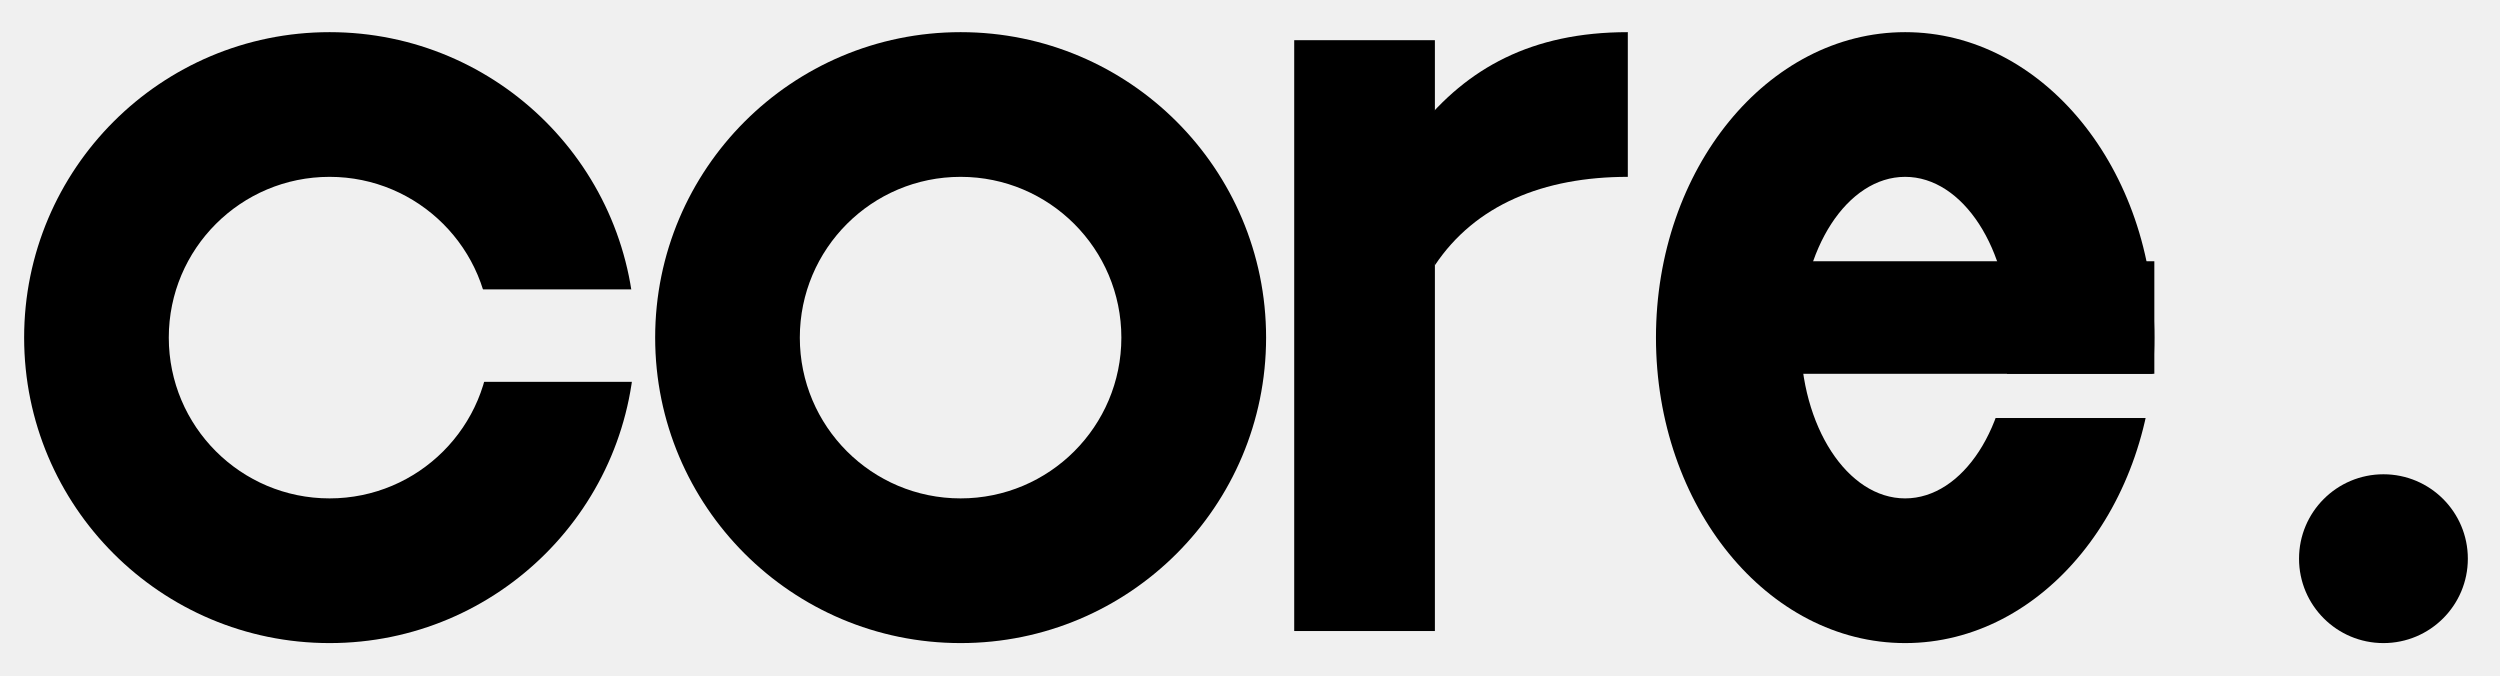
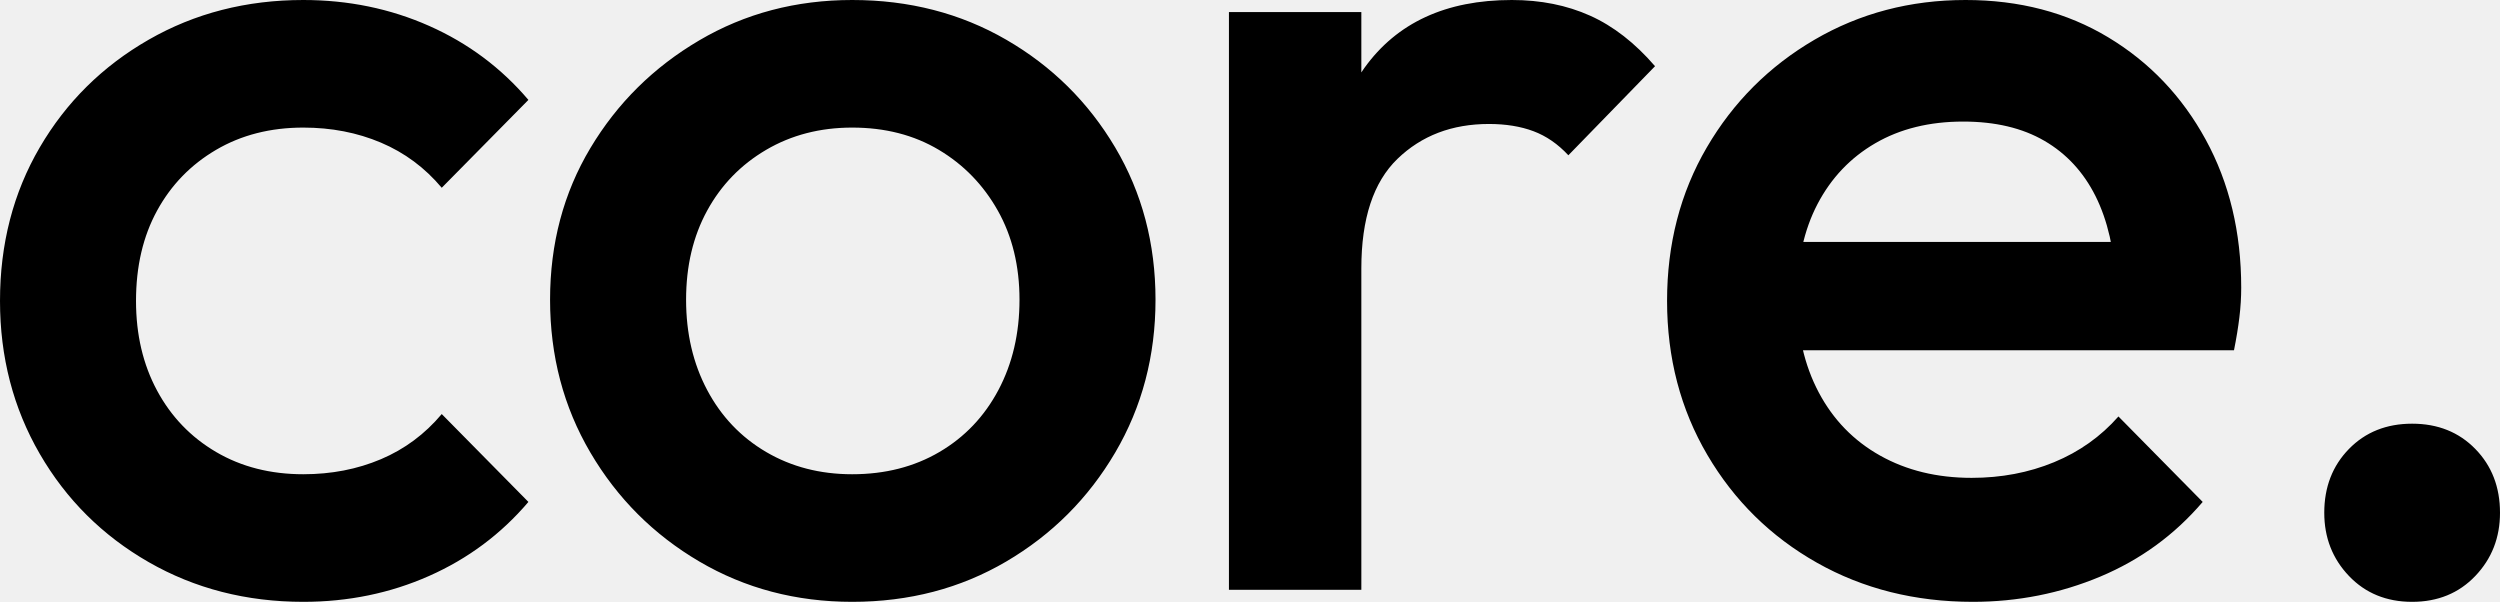
- <svg xmlns="http://www.w3.org/2000/svg" viewBox="228 444 622 168" role="img" aria-label="core.">
-   <defs>
-     <mask id="core-cuts" maskUnits="userSpaceOnUse" x="228" y="444" width="622" height="168">
-       <rect x="228" y="444" width="622" height="168" fill="#fff" />
-       <rect x="340" y="516" width="48" height="23" fill="#000" />
-       <rect x="700" y="537" width="80" height="11" fill="#000" />
-     </mask>
-   </defs>
-   <g fill="#000000" mask="url(#core-cuts)">
-     <path fill-rule="evenodd" d="M310 452a76 76 0 1 0 0.01 0Zm0 36a40 40 0 1 1 -0.01 0Z" />
-     <path fill-rule="evenodd" d="M467 452a76 76 0 1 0 0.01 0Zm0 36a40 40 0 1 1 -0.01 0Z" />
-     <path fill-rule="evenodd" d="M702 452a62 76 0 1 0 0.01 0Zm0 36a26 40 0 1 1 -0.01 0Z" />
-   </g>
-   <g fill="#000000">
-     <rect x="550" y="454" width="35" height="147" />
-     <path d="M585 510C595 495 612 488 633 488V452C609 452 593 461 581 476Z" />
-     <rect x="650" y="509" width="114" height="28" />
-     <circle cx="821" cy="583" r="21" />
-   </g>
+ <svg xmlns="http://www.w3.org/2000/svg" viewBox="0 0 2077.0 500.0" role="img" aria-label="core.">
+   <path fill="#000" d="M252 500Q181 500 123.5 467Q66 434 33 377Q0 320 0 250Q0 179 33 122.5Q66 66 123.5 33Q181 0 252 0Q308 0 356.5 21.5Q405 43 439 83L367 156Q346 131 316.5 118.5Q287 106 252 106Q211 106 179.5 124.5Q148 143 130.5 175Q113 207 113 250Q113 292 130.5 324.5Q148 357 179.5 375.5Q211 394 252 394Q287 394 316.5 381.5Q346 369 367 344L439 417Q405 457 356.5 478.5Q308 500 252 500ZM708 500Q638 500 581 466.5Q524 433 490.5 376Q457 319 457 249Q457 179 490.5 123Q524 67 581 33.5Q638 0 708 0Q779 0 836 33Q893 66 926.5 122.5Q960 179 960 249Q960 319 926.5 376Q893 433 836 466.5Q779 500 708 500ZM708 394Q749 394 780.5 375.5Q812 357 829.5 324Q847 291 847 249Q847 207 829 175Q811 143 780 124.5Q749 106 708 106Q668 106 636.5 124.5Q605 143 587.5 175Q570 207 570 249Q570 291 587.5 324Q605 357 636.5 375.5Q668 394 708 394ZM1021 490V10H1131V490ZM1131 223 1093 204Q1093 113 1133.5 56.5Q1174 0 1256 0Q1292 0 1321 13Q1350 26 1375 55L1303 129Q1290 115 1274 109Q1258 103 1237 103Q1191 103 1161 132Q1131 161 1131 223ZM1639 500Q1567 500 1509.5 467.5Q1452 435 1418.5 378Q1385 321 1385 250Q1385 179 1418 122.5Q1451 66 1507.5 33Q1564 0 1633 0Q1700 0 1751.5 31Q1803 62 1832.5 116Q1862 170 1862 239Q1862 251 1860.5 263.5Q1859 276 1856 291H1462V201H1799L1758 237Q1756 193 1741 163Q1726 133 1698.5 117Q1671 101 1631 101Q1589 101 1558 119Q1527 137 1510 169.5Q1493 202 1493 247Q1493 292 1511 326Q1529 360 1562 378.5Q1595 397 1638 397Q1675 397 1706.5 384Q1738 371 1760 346L1830 417Q1795 458 1745 479Q1695 500 1639 500ZM2004 500Q1972 500 1951.5 478.5Q1931 457 1931 426Q1931 394 1951.5 373Q1972 352 2004 352Q2036 352 2056.5 373Q2077 394 2077 426Q2077 457 2056.5 478.5Q2036 500 2004 500Z" />
</svg>
